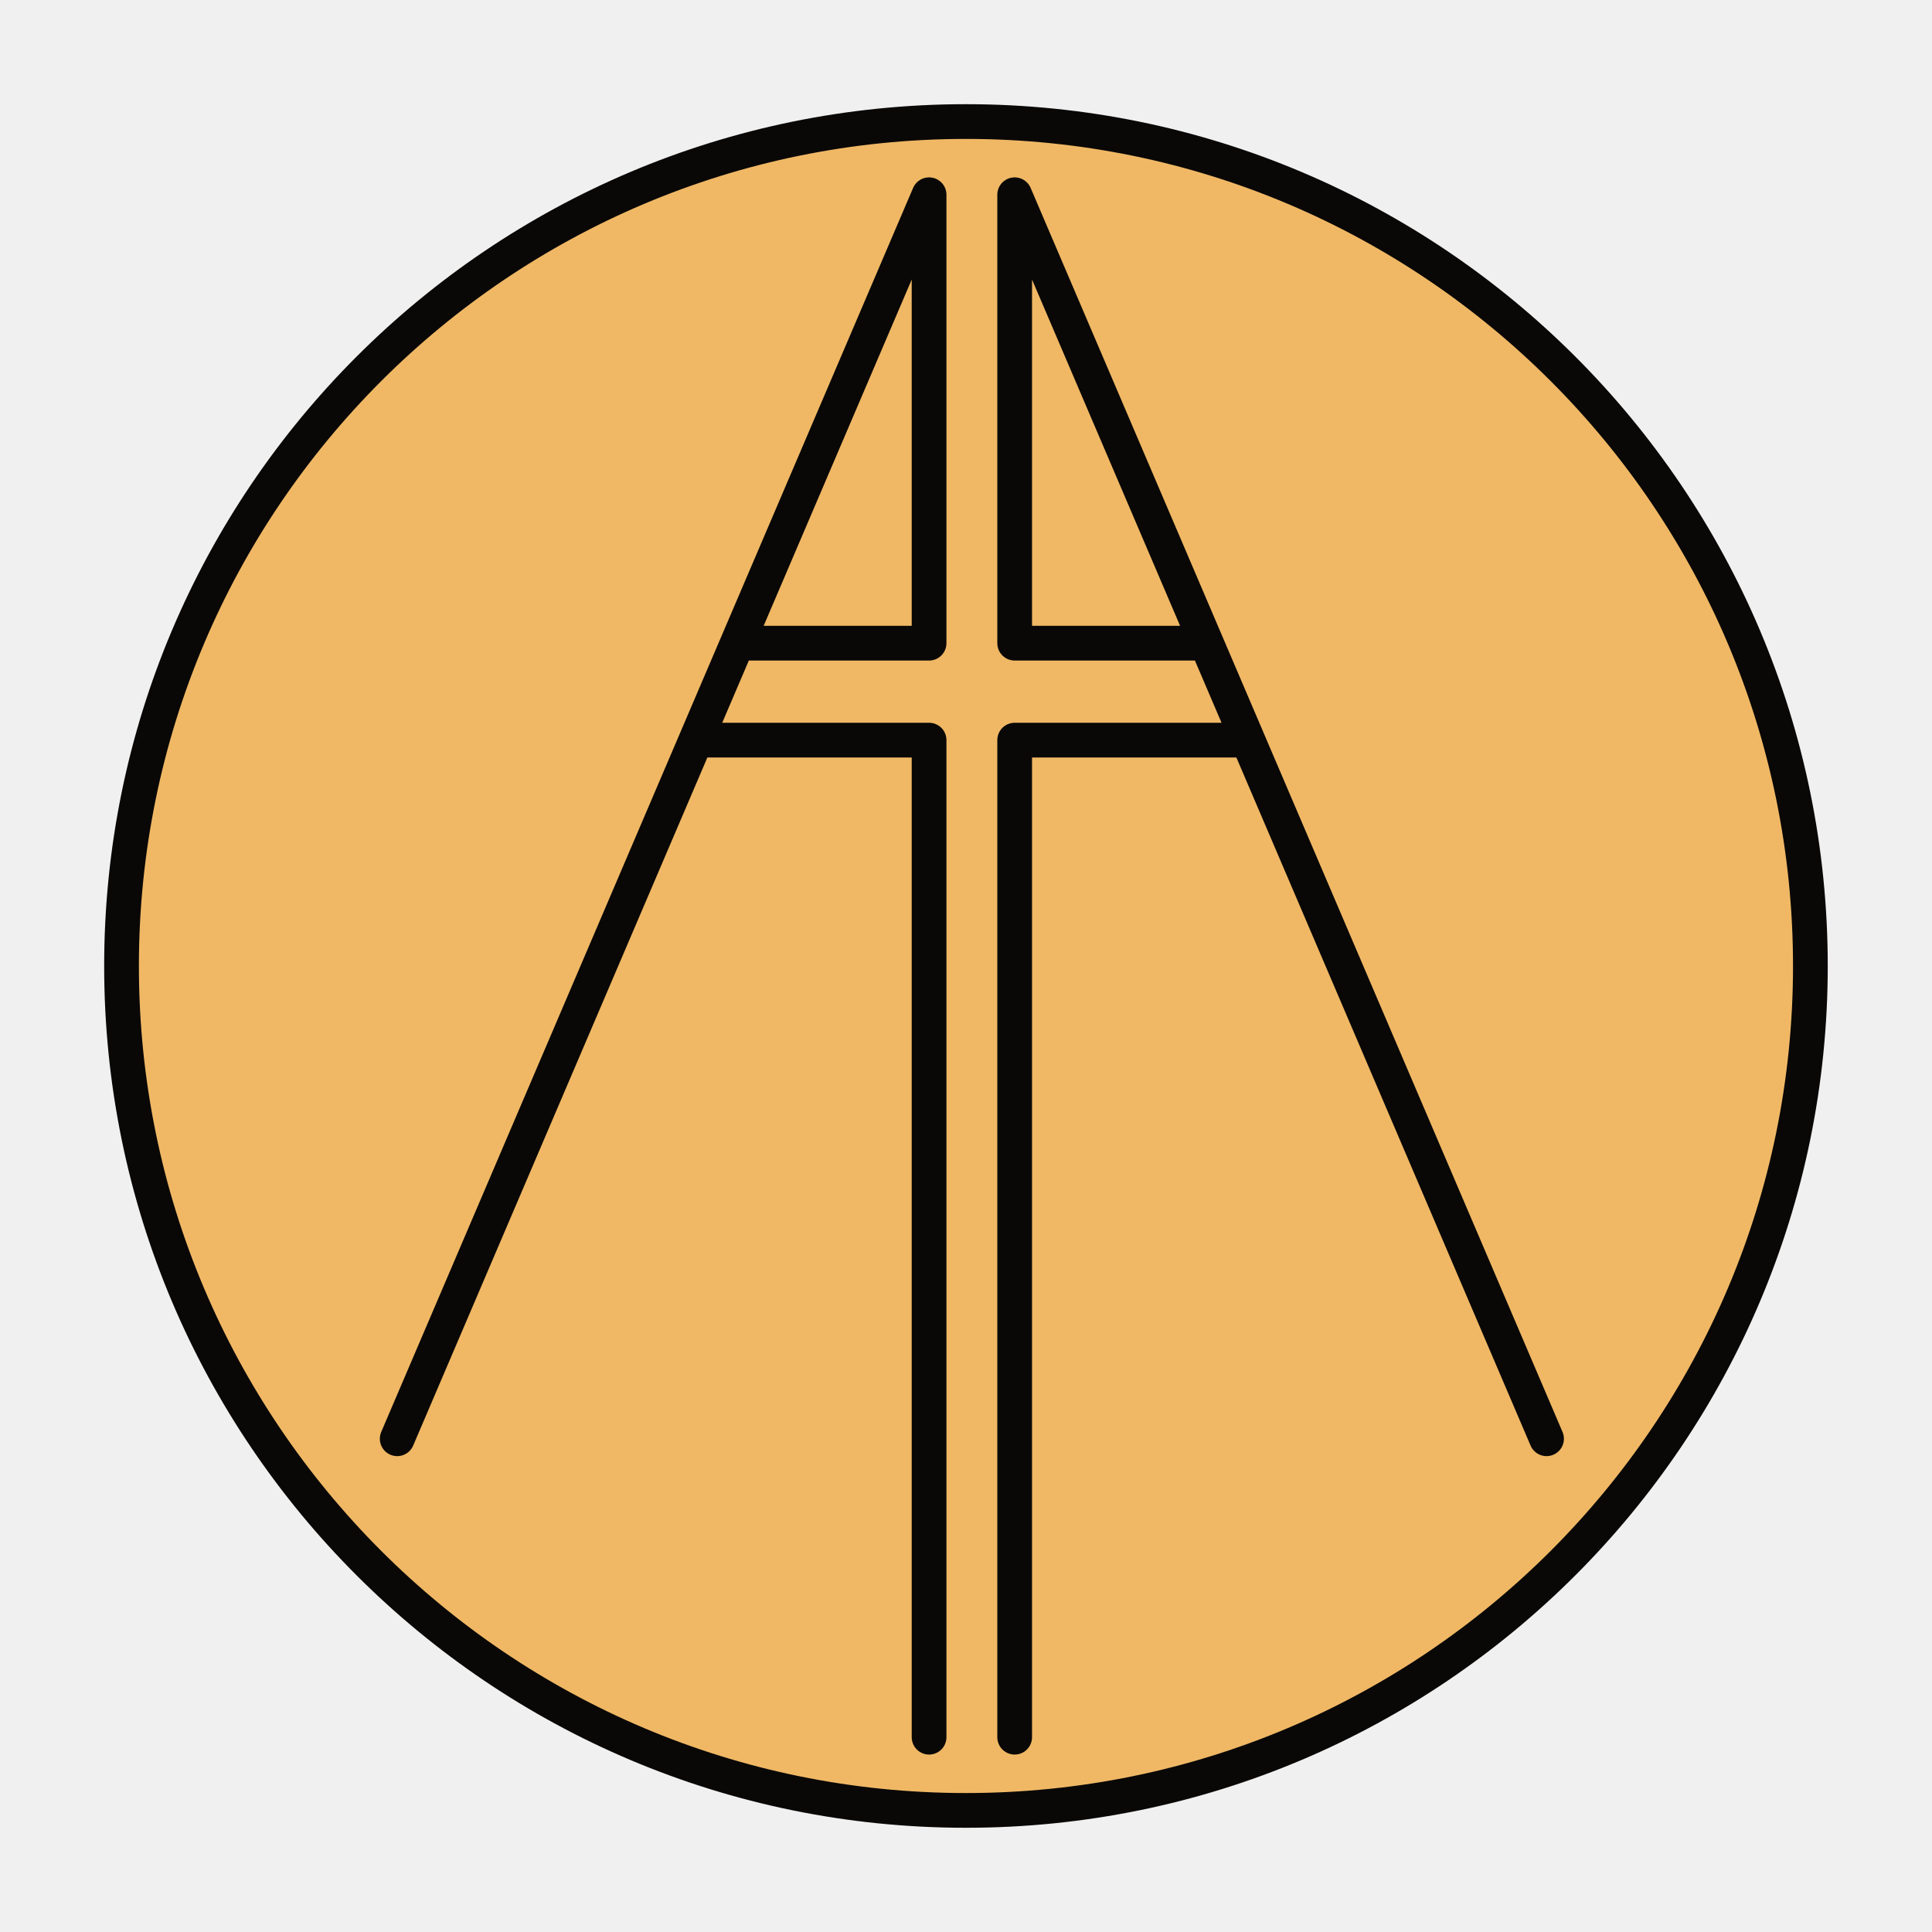
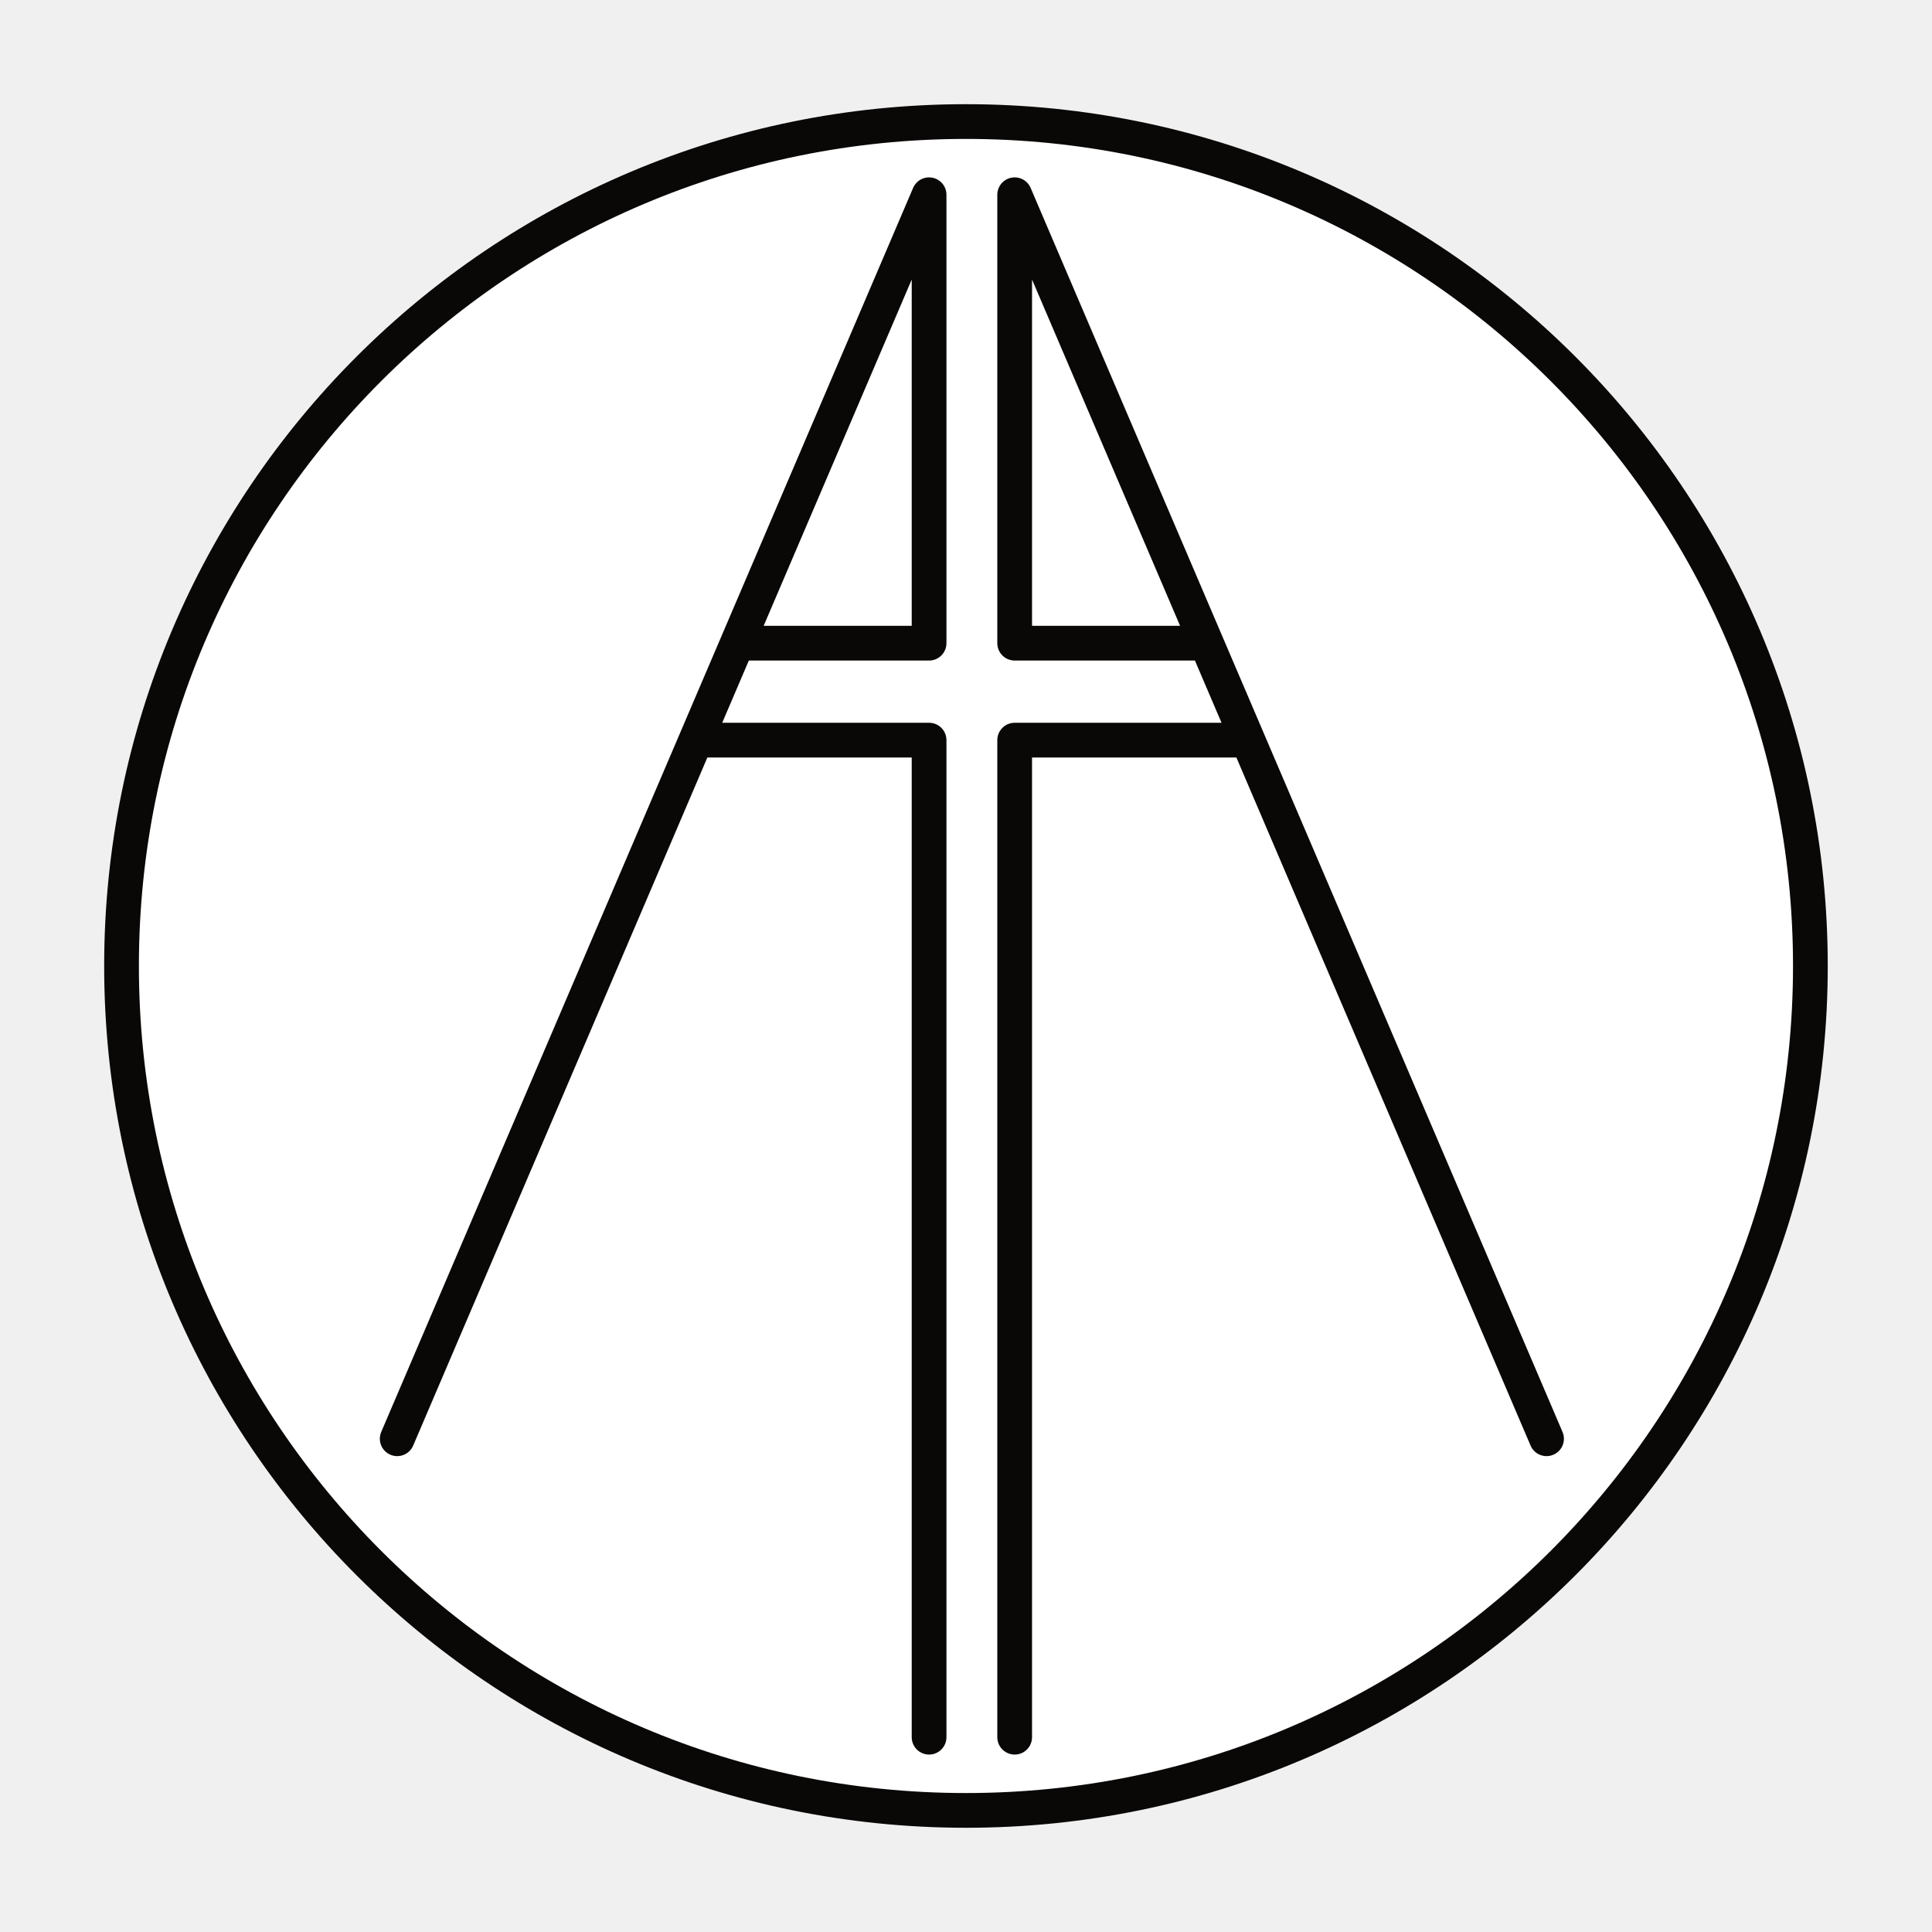
<svg xmlns="http://www.w3.org/2000/svg" width="278.12" height="278.12" viewBox="182.68 53.81 278.12 278.12">
-   <circle cx="321.735" cy="192.866" r="121.559" fill="#f0b865" />
+   <circle cx="321.735" cy="192.866" r="121.559" fill="#ffffff" />
  <path fill="none" stroke-width="5" stroke-linecap="round" stroke-linejoin="round" stroke="#0a0807" stroke-opacity="1" stroke-miterlimit="10" d="M -0 -0.002 C -67.137 -0.002 -121.559 -54.424 -121.559 -121.56 C -121.559 -188.693 -67.137 -243.119 -0 -243.119 C 67.137 -243.119 121.558 -188.693 121.558 -121.56 C 121.558 -54.424 67.137 -0.002 -0 -0.002 Z M -0 -0.002 " transform="matrix(1, 0, 0, -1, 321.7345, 71.3067)" />
  <path fill="none" stroke-width="5" stroke-linecap="round" stroke-linejoin="round" stroke="#0a0807" stroke-opacity="1" stroke-miterlimit="10" d="M -0.002 -0.001 L -0.002 143.531 L -33.568 143.531 L -27.599 157.488 L -0.002 157.488 L -0.002 222.042 L -76.568 42.96 " transform="matrix(1, 0, 0, -1, 316.4273, 303.8861)" />
  <path fill="none" stroke-width="5" stroke-linecap="round" stroke-linejoin="round" stroke="#0a0807" stroke-opacity="1" stroke-miterlimit="10" d="M 0.001 -0.001 L 0.001 143.531 L 33.567 143.531 L 27.599 157.488 L 0.001 157.488 L 0.001 222.042 L 76.567 42.96 " transform="matrix(1, 0, 0, -1, 328.7452, 303.8861)" />
</svg>
